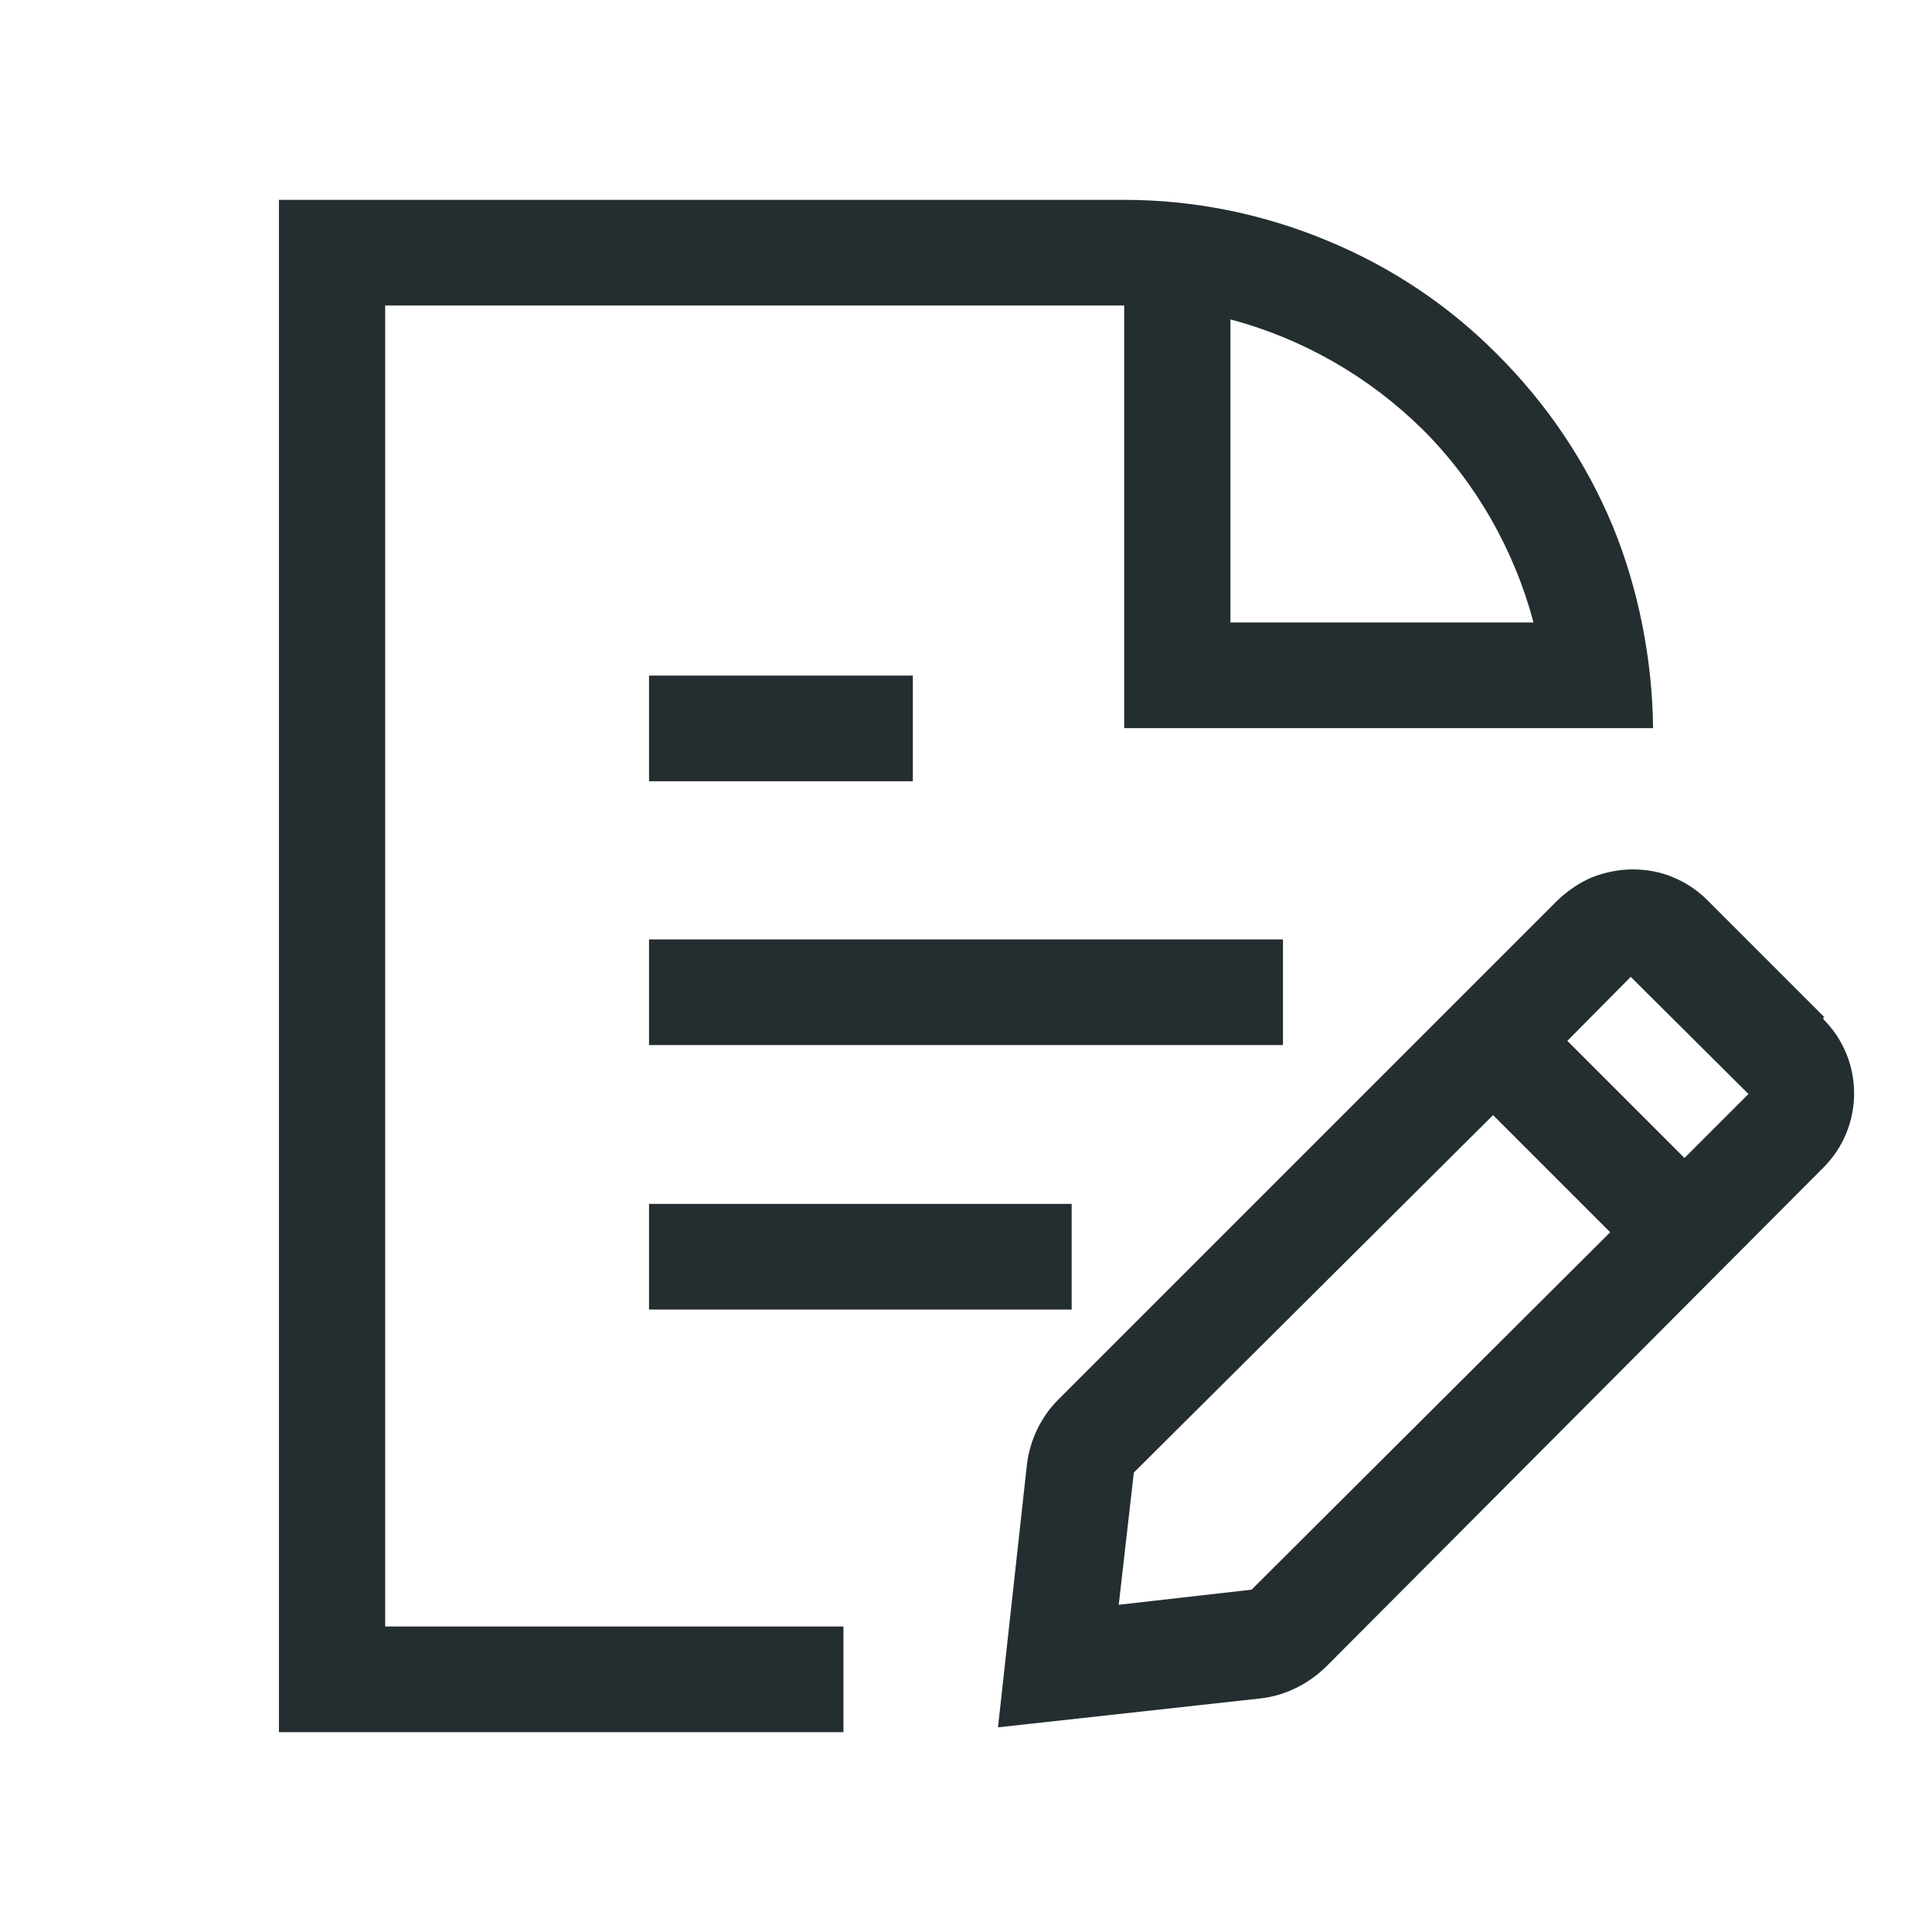
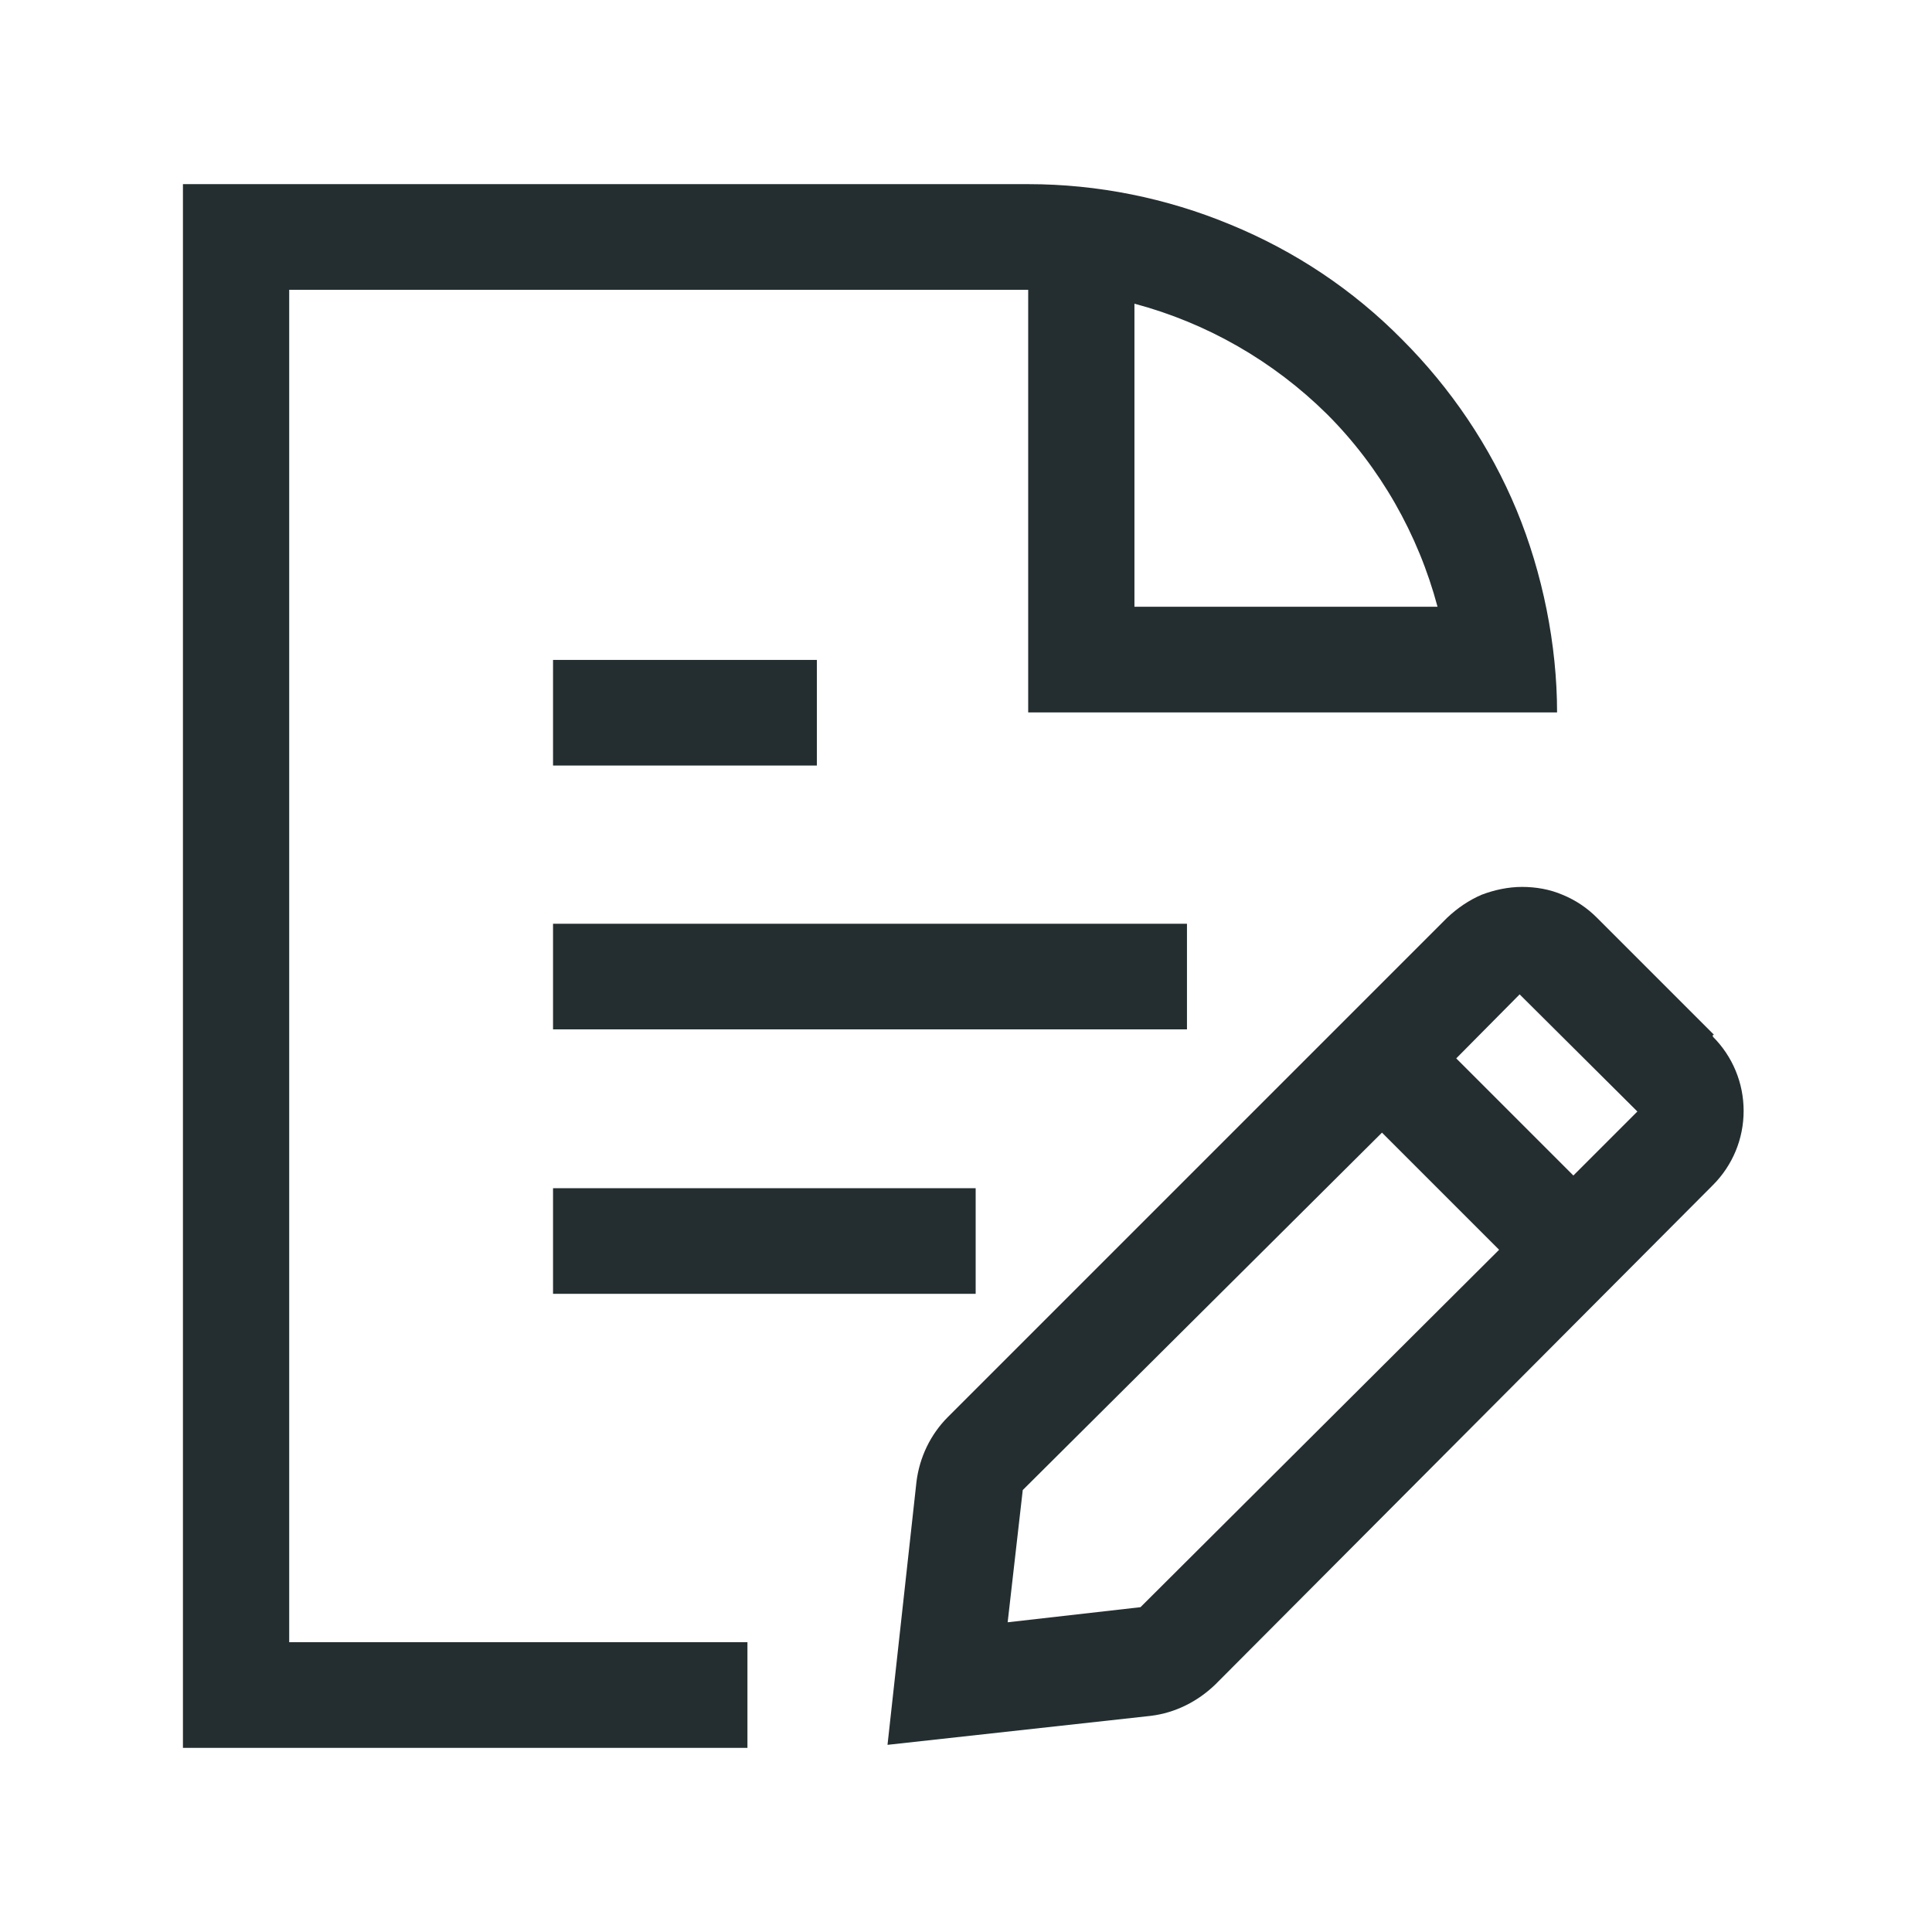
- <svg xmlns="http://www.w3.org/2000/svg" id="Grid" viewBox="0 0 32 32">
+ <svg xmlns="http://www.w3.org/2000/svg" id="ICON" viewBox="0 0 32 32">
  <defs>
    <style>
      .cls-1 {
        fill: #242e30;
      }
    </style>
  </defs>
-   <path class="cls-1" d="M10.75,11.19v1.75h4.37v-1.75h-4.37ZM10.75,19.94v1.75h7v-1.75h-7ZM10.75,15.56v1.75h10.5v-1.75h-10.5ZM10.75,15.56v1.75h10.5v-1.75h-10.5ZM10.75,19.94v1.75h7v-1.75h-7ZM10.75,11.19v1.75h4.37v-1.75h-4.37ZM26.71,8.71c-.44-1.06-1.09-2.02-1.9-2.83-.81-.82-1.77-1.46-2.84-1.9-1.06-.44-2.2-.67-3.35-.67H4.62v25.38h9.35v-1.75h-7.59V5.06h12.24v7h8.76c-.01-1.12-.24-2.31-.67-3.35ZM20.38,10.31v-5.02c1.2.32,2.3.95,3.19,1.83.88.88,1.51,1.99,1.83,3.19h-5.02ZM10.75,15.56v1.75h10.5v-1.75h-10.5ZM10.75,19.94v1.75h7v-1.75h-7ZM10.75,11.19v1.75h4.37v-1.75h-4.37ZM10.75,11.19v1.75h4.37v-1.75h-4.37ZM10.75,19.94v1.75h7v-1.75h-7ZM10.75,15.56v1.75h10.5v-1.75h-10.5ZM10.75,11.19v1.75h4.37v-1.75h-4.37ZM10.75,19.94v1.75h7v-1.75h-7ZM10.75,15.56v1.75h10.5v-1.75h-10.5Z" />
-   <path class="cls-1" d="M30.22,16.85l-1.94-1.94c-.16-.16-.35-.29-.57-.38-.21-.09-.44-.13-.67-.13s-.46.05-.67.13c-.21.09-.4.22-.57.38l-8.27,8.27c-.29.29-.47.67-.52,1.07l-.48,4.36,4.36-.48c.41-.05.78-.24,1.07-.52l8.24-8.27c.33-.33.51-.77.51-1.23s-.18-.9-.51-1.23v-.03ZM24.73,18.47l1.94,1.94-5.94,5.92-2.2.25.25-2.19,5.95-5.92ZM28.96,18.12l-1.06,1.06-1.94-1.94,1.05-1.06,1.95,1.94Z" />
+   <path class="cls-1" d="M9.16,10.93v1.75s4.37,0,4.37,0v-1.75s-4.37,0-4.37,0ZM9.16,19.68v1.75s7,0,7,0v-1.75s-7,0-7,0ZM9.16,15.3v1.75s10.5,0,10.5,0v-1.75s-10.5,0-10.5,0ZM9.16,15.3v1.75s10.5,0,10.5,0v-1.75s-10.5,0-10.5,0ZM9.16,19.68v1.75s7,0,7,0v-1.75s-7,0-7,0ZM9.16,10.93v1.75s4.37,0,4.37,0v-1.75s-4.37,0-4.37,0ZM25.12,8.45c-.44-1.06-1.09-2.02-1.9-2.83-.81-.82-1.77-1.46-2.84-1.9-1.06-.44-2.2-.67-3.35-.67H3.03s0,25.9,0,25.9h9.35s0-1.75,0-1.75h-7.59s0-22.4,0-22.4h12.24s0,7,0,7h8.76c0-1.12-.24-2.31-.67-3.35ZM18.79,10.05v-5.02c1.2.32,2.3.95,3.19,1.83.88.88,1.51,1.99,1.83,3.19h-5.02ZM9.16,15.3v1.75s10.5,0,10.5,0v-1.75s-10.5,0-10.5,0ZM9.16,19.68v1.75s7,0,7,0v-1.75s-7,0-7,0ZM9.16,10.93v1.75s4.37,0,4.37,0v-1.75s-4.37,0-4.37,0ZM9.16,10.93v1.75s4.37,0,4.37,0v-1.75s-4.37,0-4.37,0ZM9.16,19.68v1.75s7,0,7,0v-1.75s-7,0-7,0ZM9.16,15.3v1.75s10.5,0,10.5,0v-1.75s-10.5,0-10.5,0ZM9.16,10.93v1.75s4.37,0,4.37,0v-1.75s-4.37,0-4.37,0ZM9.16,19.68v1.75s7,0,7,0v-1.75s-7,0-7,0ZM9.16,15.3v1.75s10.5,0,10.5,0v-1.75s-10.5,0-10.5,0Z" />
+   <path class="cls-1" d="M28.39,17.14l-1.94-1.94c-.16-.16-.35-.29-.57-.38-.21-.09-.44-.13-.67-.13s-.46.05-.67.13c-.21.09-.4.22-.57.38l-8.27,8.27c-.29.29-.47.67-.52,1.07l-.48,4.36,4.36-.48c.41-.05.78-.24,1.07-.52l8.24-8.27c.33-.33.51-.77.51-1.23s-.18-.9-.51-1.23v-.03ZM22.89,18.76l1.94,1.94-5.94,5.92-2.2.25.25-2.19,5.95-5.92ZM27.12,18.41l-1.06,1.06-1.94-1.94,1.05-1.06,1.95,1.94Z" />
</svg>
